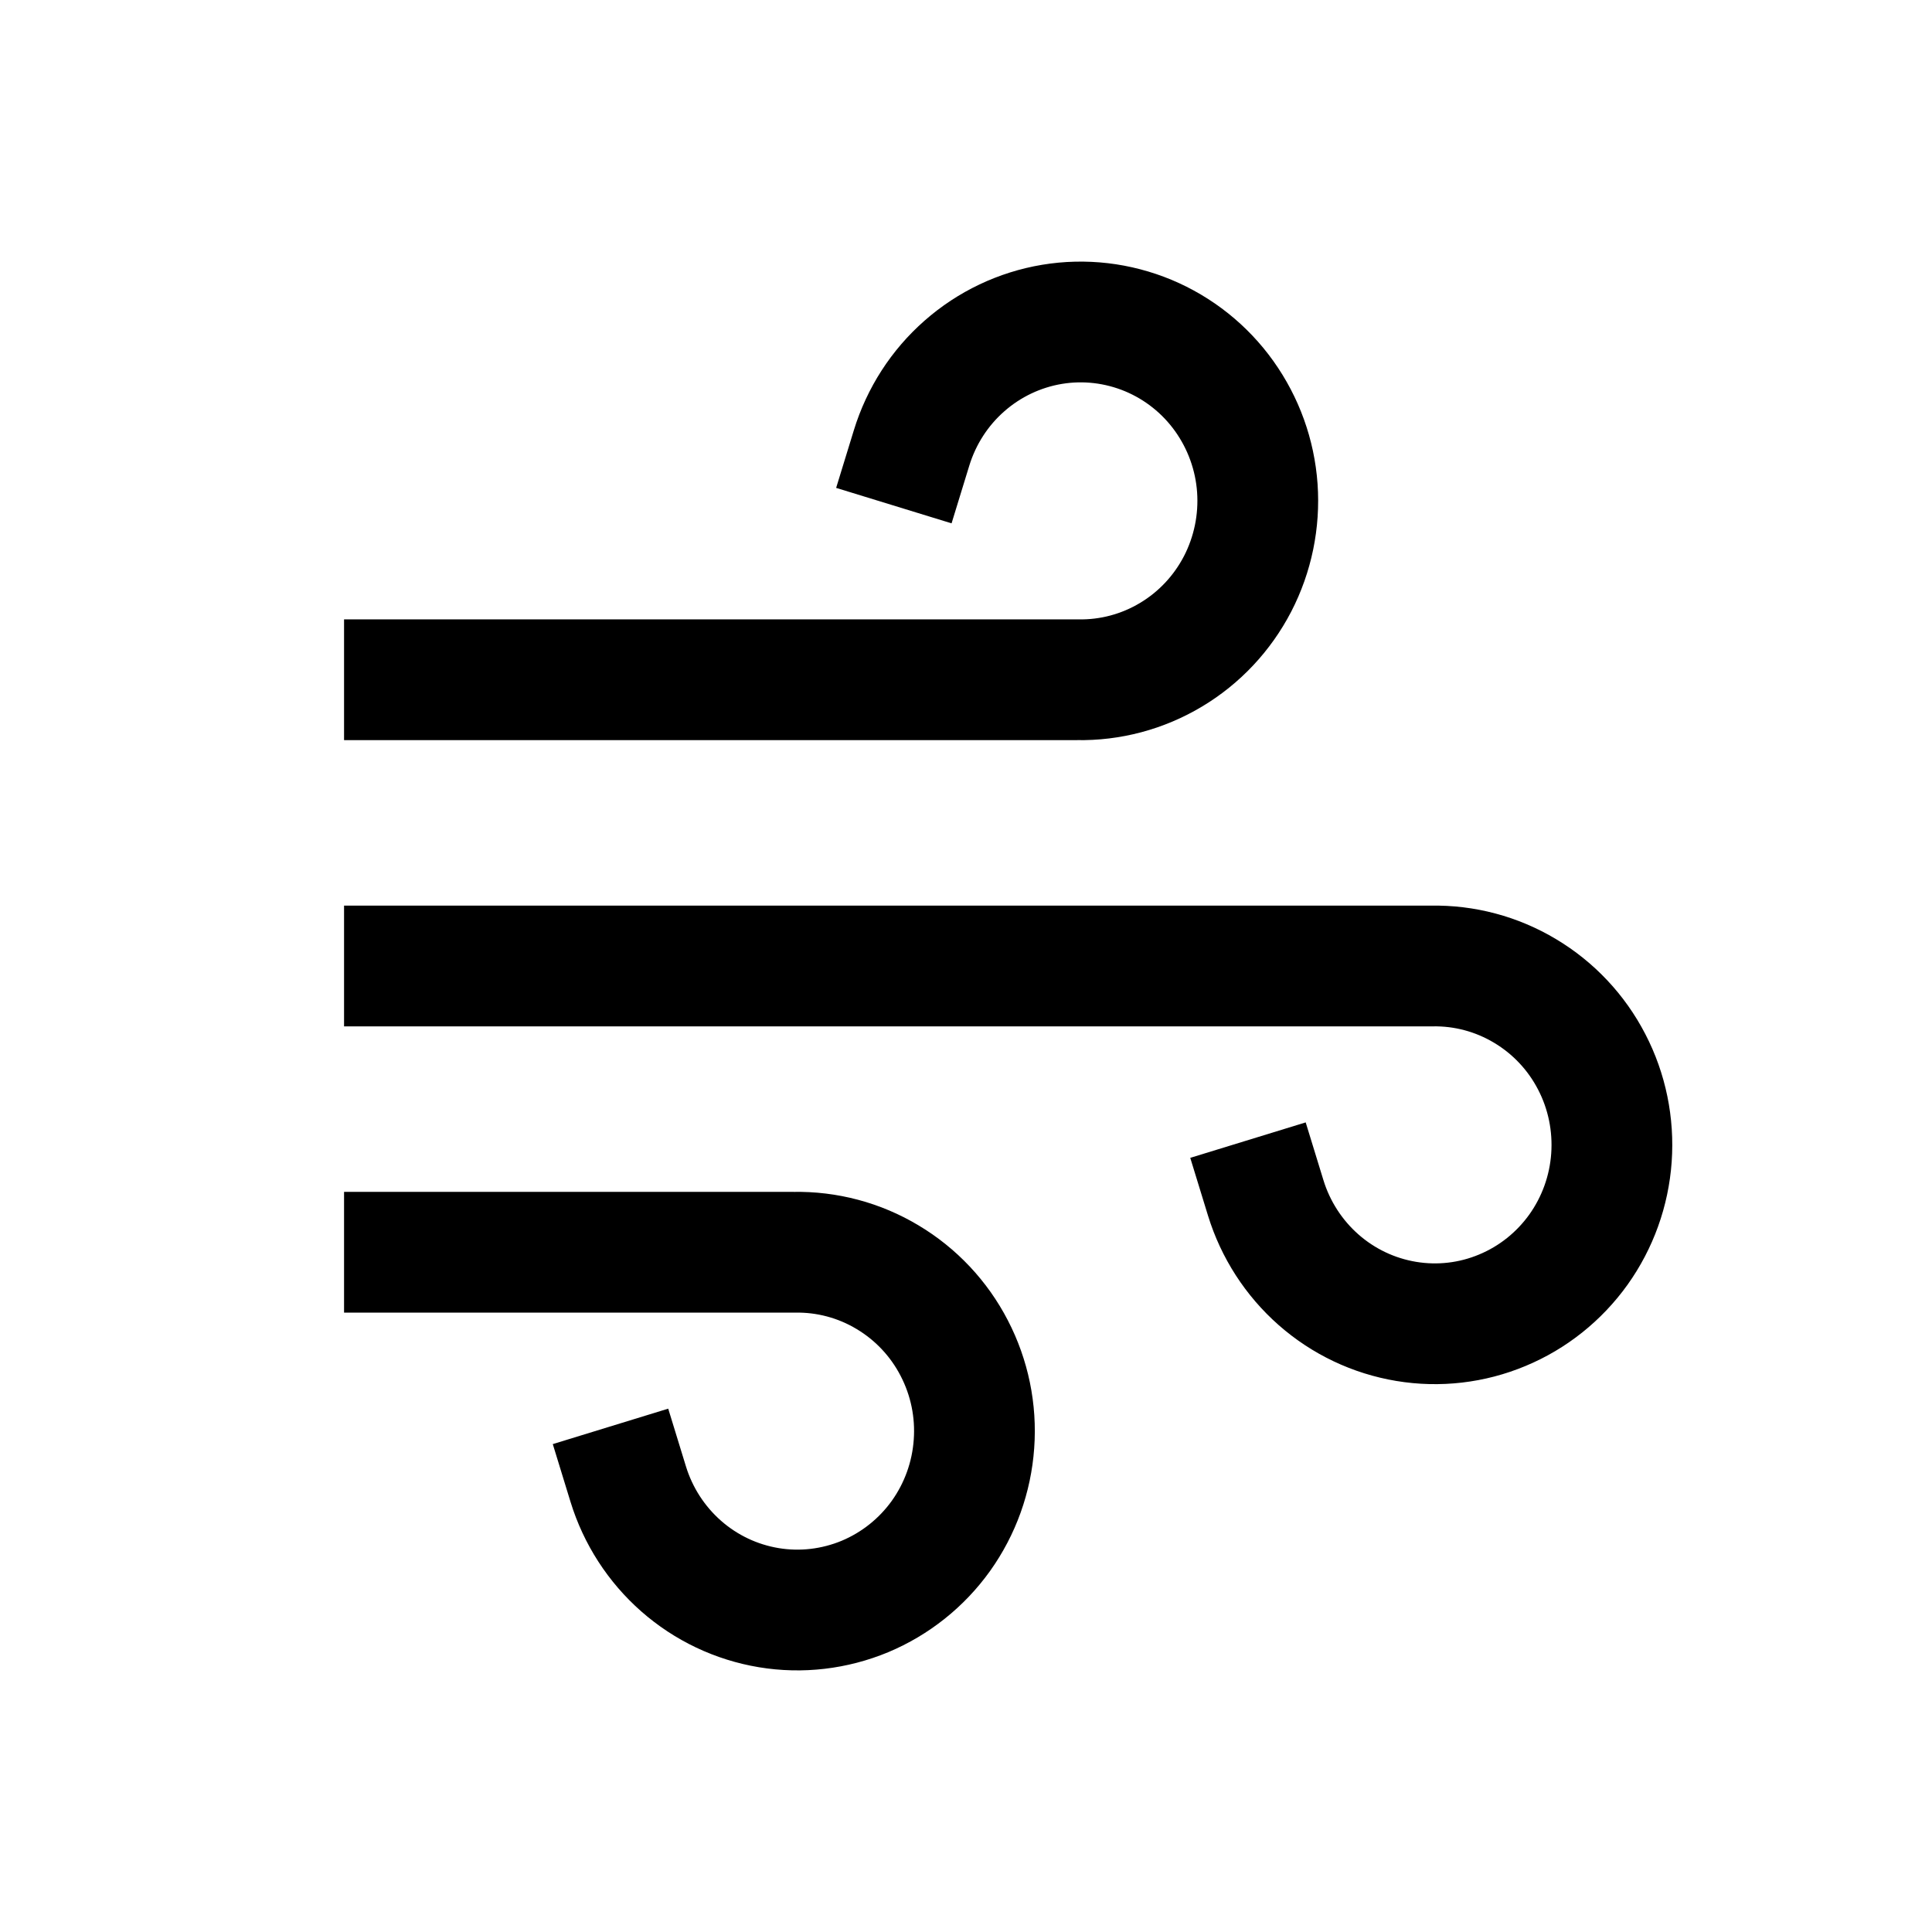
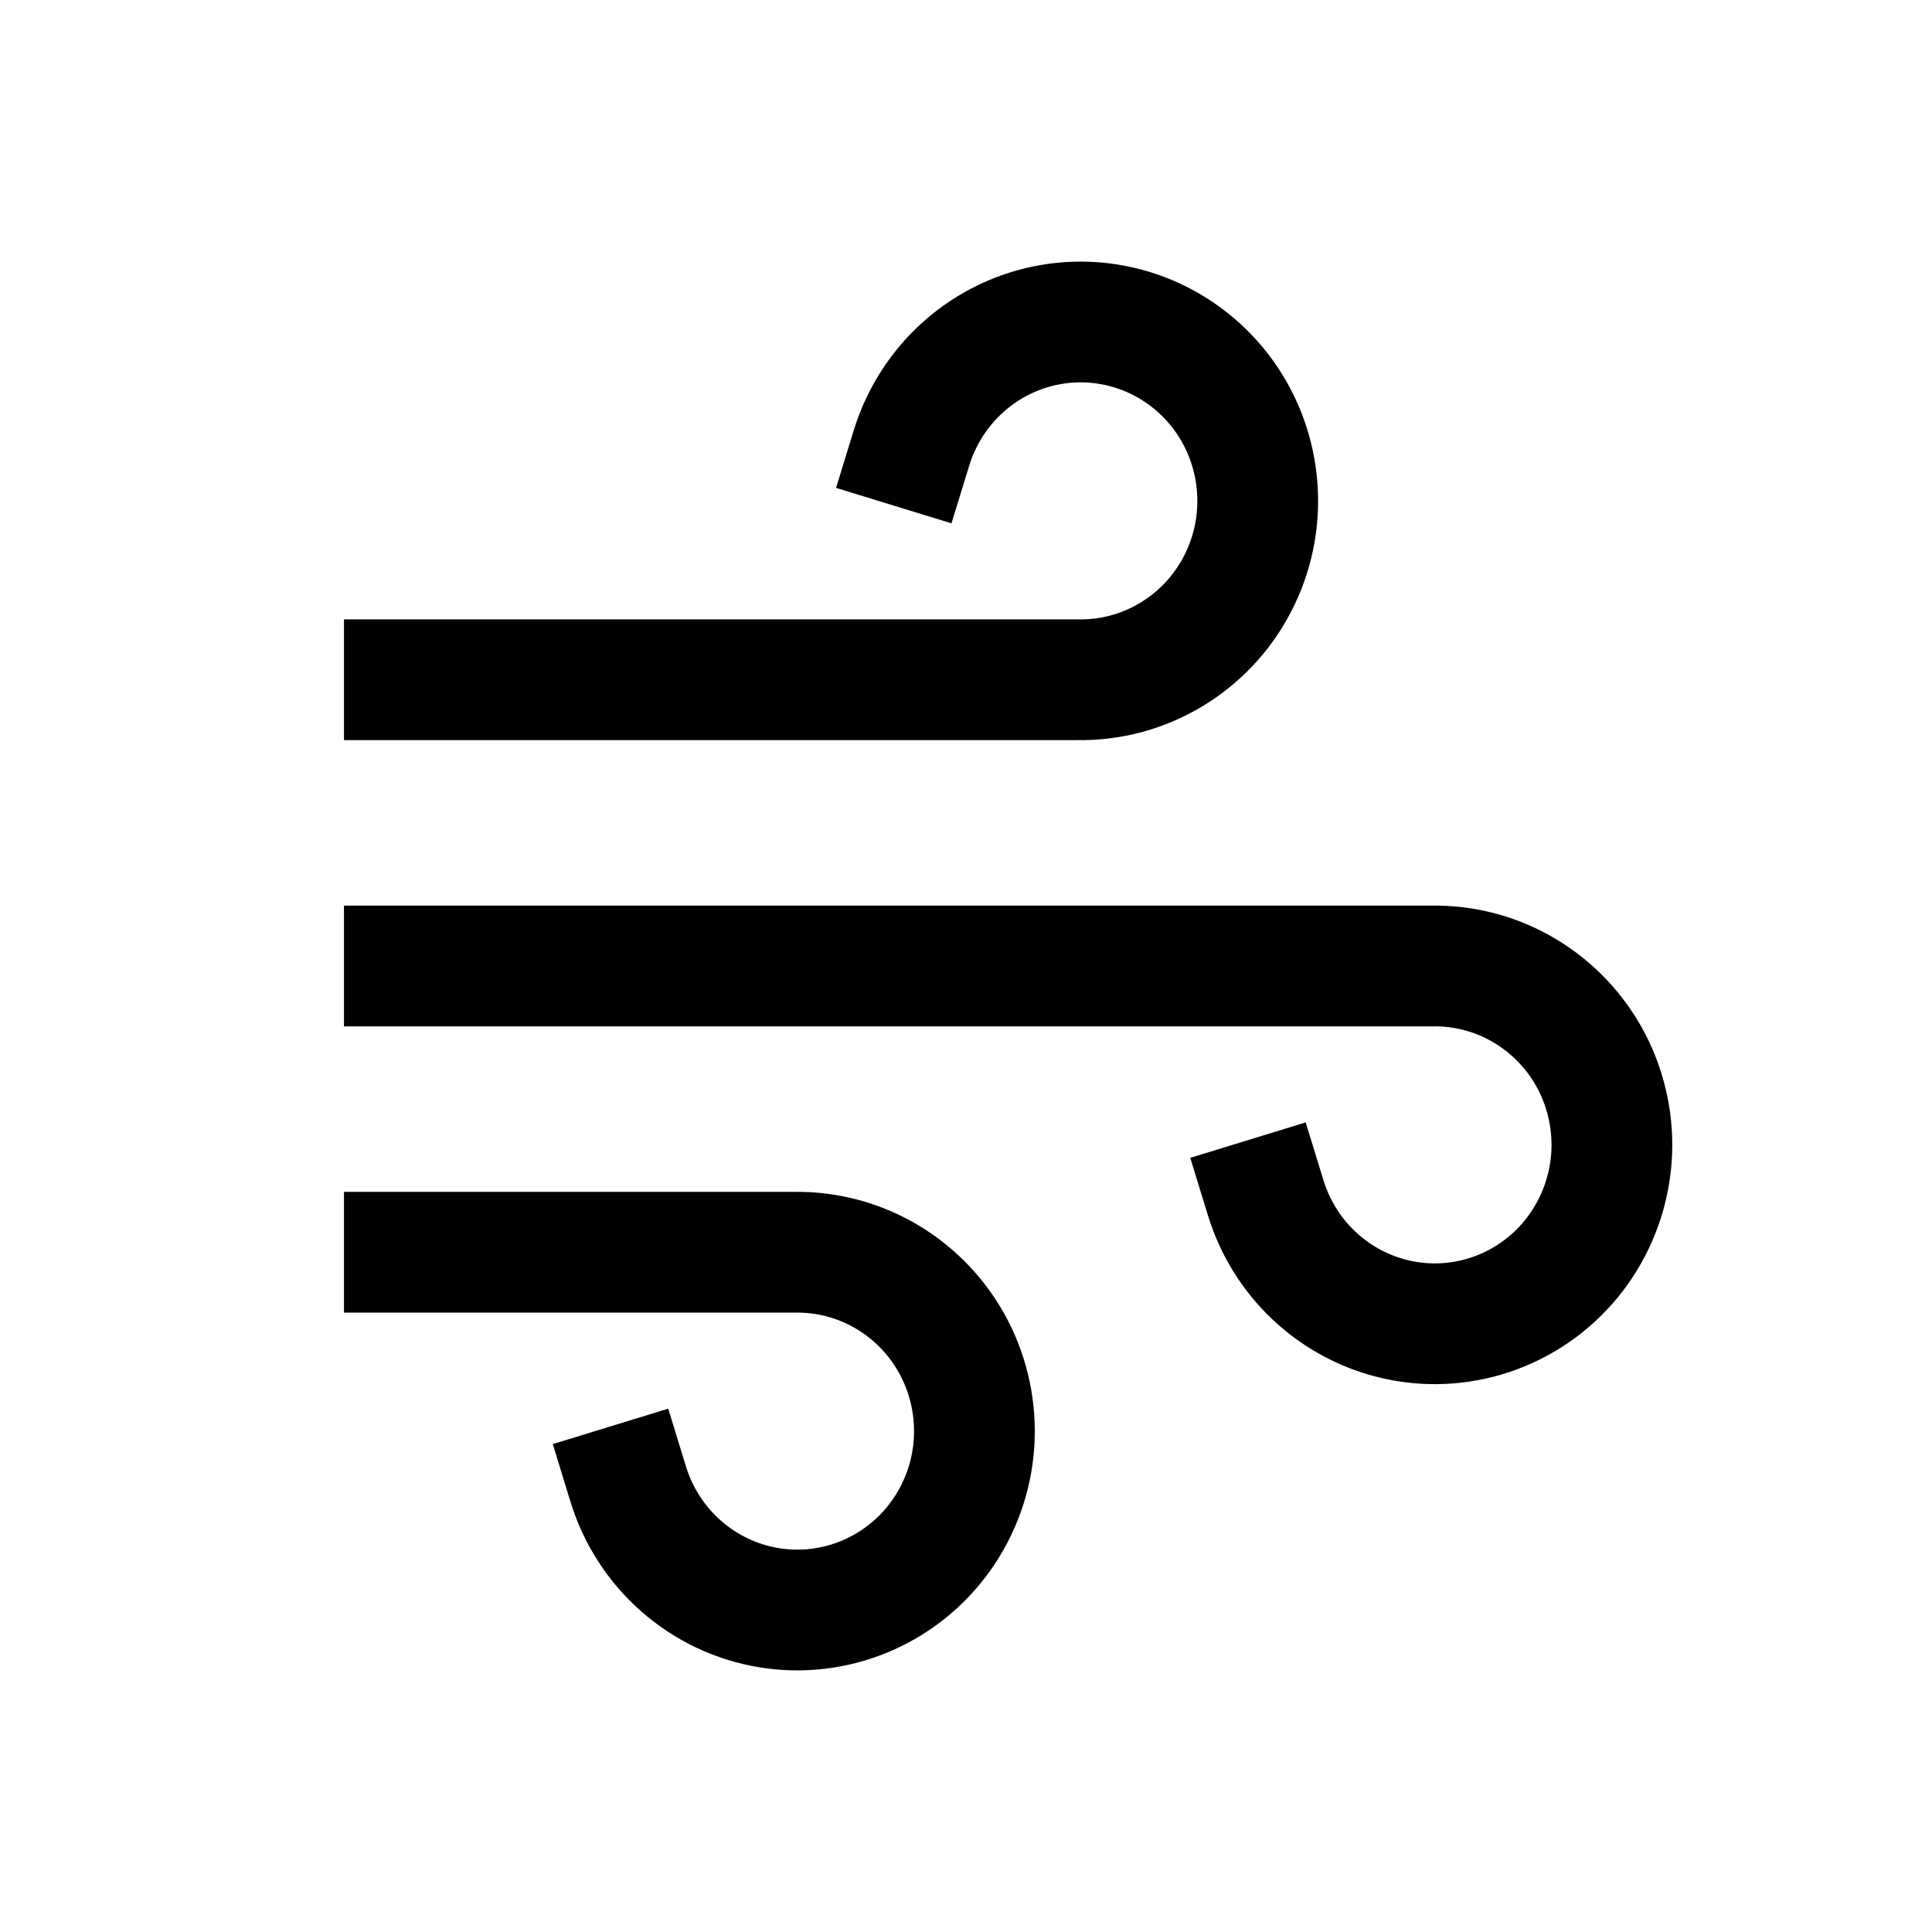
<svg xmlns="http://www.w3.org/2000/svg" width="24" height="24" viewBox="0 0 24 24" fill="none">
-   <path d="M5.024 8.444H13.383C13.791 8.452 14.194 8.345 14.546 8.134C14.898 7.924 15.184 7.619 15.374 7.253C15.563 6.887 15.648 6.475 15.619 6.063C15.59 5.651 15.447 5.256 15.208 4.921C14.969 4.586 14.642 4.326 14.264 4.168C13.886 4.011 13.473 3.962 13.069 4.029C12.666 4.096 12.289 4.275 11.981 4.546C11.672 4.817 11.445 5.17 11.324 5.564M5.024 12H17.782C18.191 11.992 18.593 12.099 18.945 12.31C19.297 12.52 19.584 12.825 19.773 13.191C19.963 13.557 20.047 13.969 20.018 14.381C19.989 14.793 19.847 15.188 19.608 15.523C19.368 15.858 19.041 16.119 18.663 16.276C18.286 16.434 17.872 16.482 17.469 16.415C17.065 16.348 16.688 16.169 16.38 15.898C16.072 15.627 15.844 15.274 15.723 14.88M5.024 15.556H9.863C10.272 15.548 10.675 15.655 11.026 15.866C11.378 16.076 11.665 16.381 11.854 16.747C12.044 17.113 12.129 17.525 12.099 17.937C12.07 18.349 11.928 18.744 11.689 19.079C11.449 19.414 11.122 19.674 10.745 19.832C10.367 19.989 9.953 20.038 9.55 19.971C9.146 19.904 8.769 19.725 8.461 19.454C8.153 19.183 7.925 18.83 7.804 18.436" stroke="black" stroke-width="1.5" stroke-linecap="square" stroke-linejoin="round" />
+   <path d="M5.023 8.444H13.382C13.791 8.452 14.194 8.345 14.545 8.134C14.897 7.924 15.184 7.619 15.373 7.253C15.563 6.887 15.648 6.475 15.618 6.063C15.589 5.651 15.447 5.256 15.208 4.921C14.968 4.586 14.641 4.326 14.264 4.168C13.886 4.011 13.472 3.962 13.069 4.029C12.665 4.096 12.288 4.275 11.98 4.546C11.672 4.817 11.444 5.17 11.323 5.564M5.023 12H17.782C18.19 11.992 18.593 12.099 18.945 12.31C19.296 12.52 19.583 12.825 19.773 13.191C19.962 13.557 20.047 13.969 20.018 14.381C19.988 14.793 19.846 15.188 19.607 15.523C19.368 15.858 19.041 16.119 18.663 16.276C18.285 16.434 17.871 16.482 17.468 16.415C17.065 16.348 16.688 16.169 16.38 15.898C16.071 15.627 15.844 15.274 15.723 14.88M5.023 15.556H9.863C10.271 15.548 10.674 15.655 11.026 15.866C11.377 16.076 11.664 16.381 11.854 16.747C12.043 17.113 12.128 17.525 12.099 17.937C12.07 18.349 11.927 18.744 11.688 19.079C11.449 19.414 11.122 19.674 10.744 19.832C10.366 19.989 9.953 20.038 9.549 19.971C9.146 19.904 8.769 19.725 8.461 19.454C8.152 19.183 7.925 18.83 7.804 18.436" stroke="black" stroke-width="1.5" stroke-linecap="square" stroke-linejoin="round" />
</svg>
